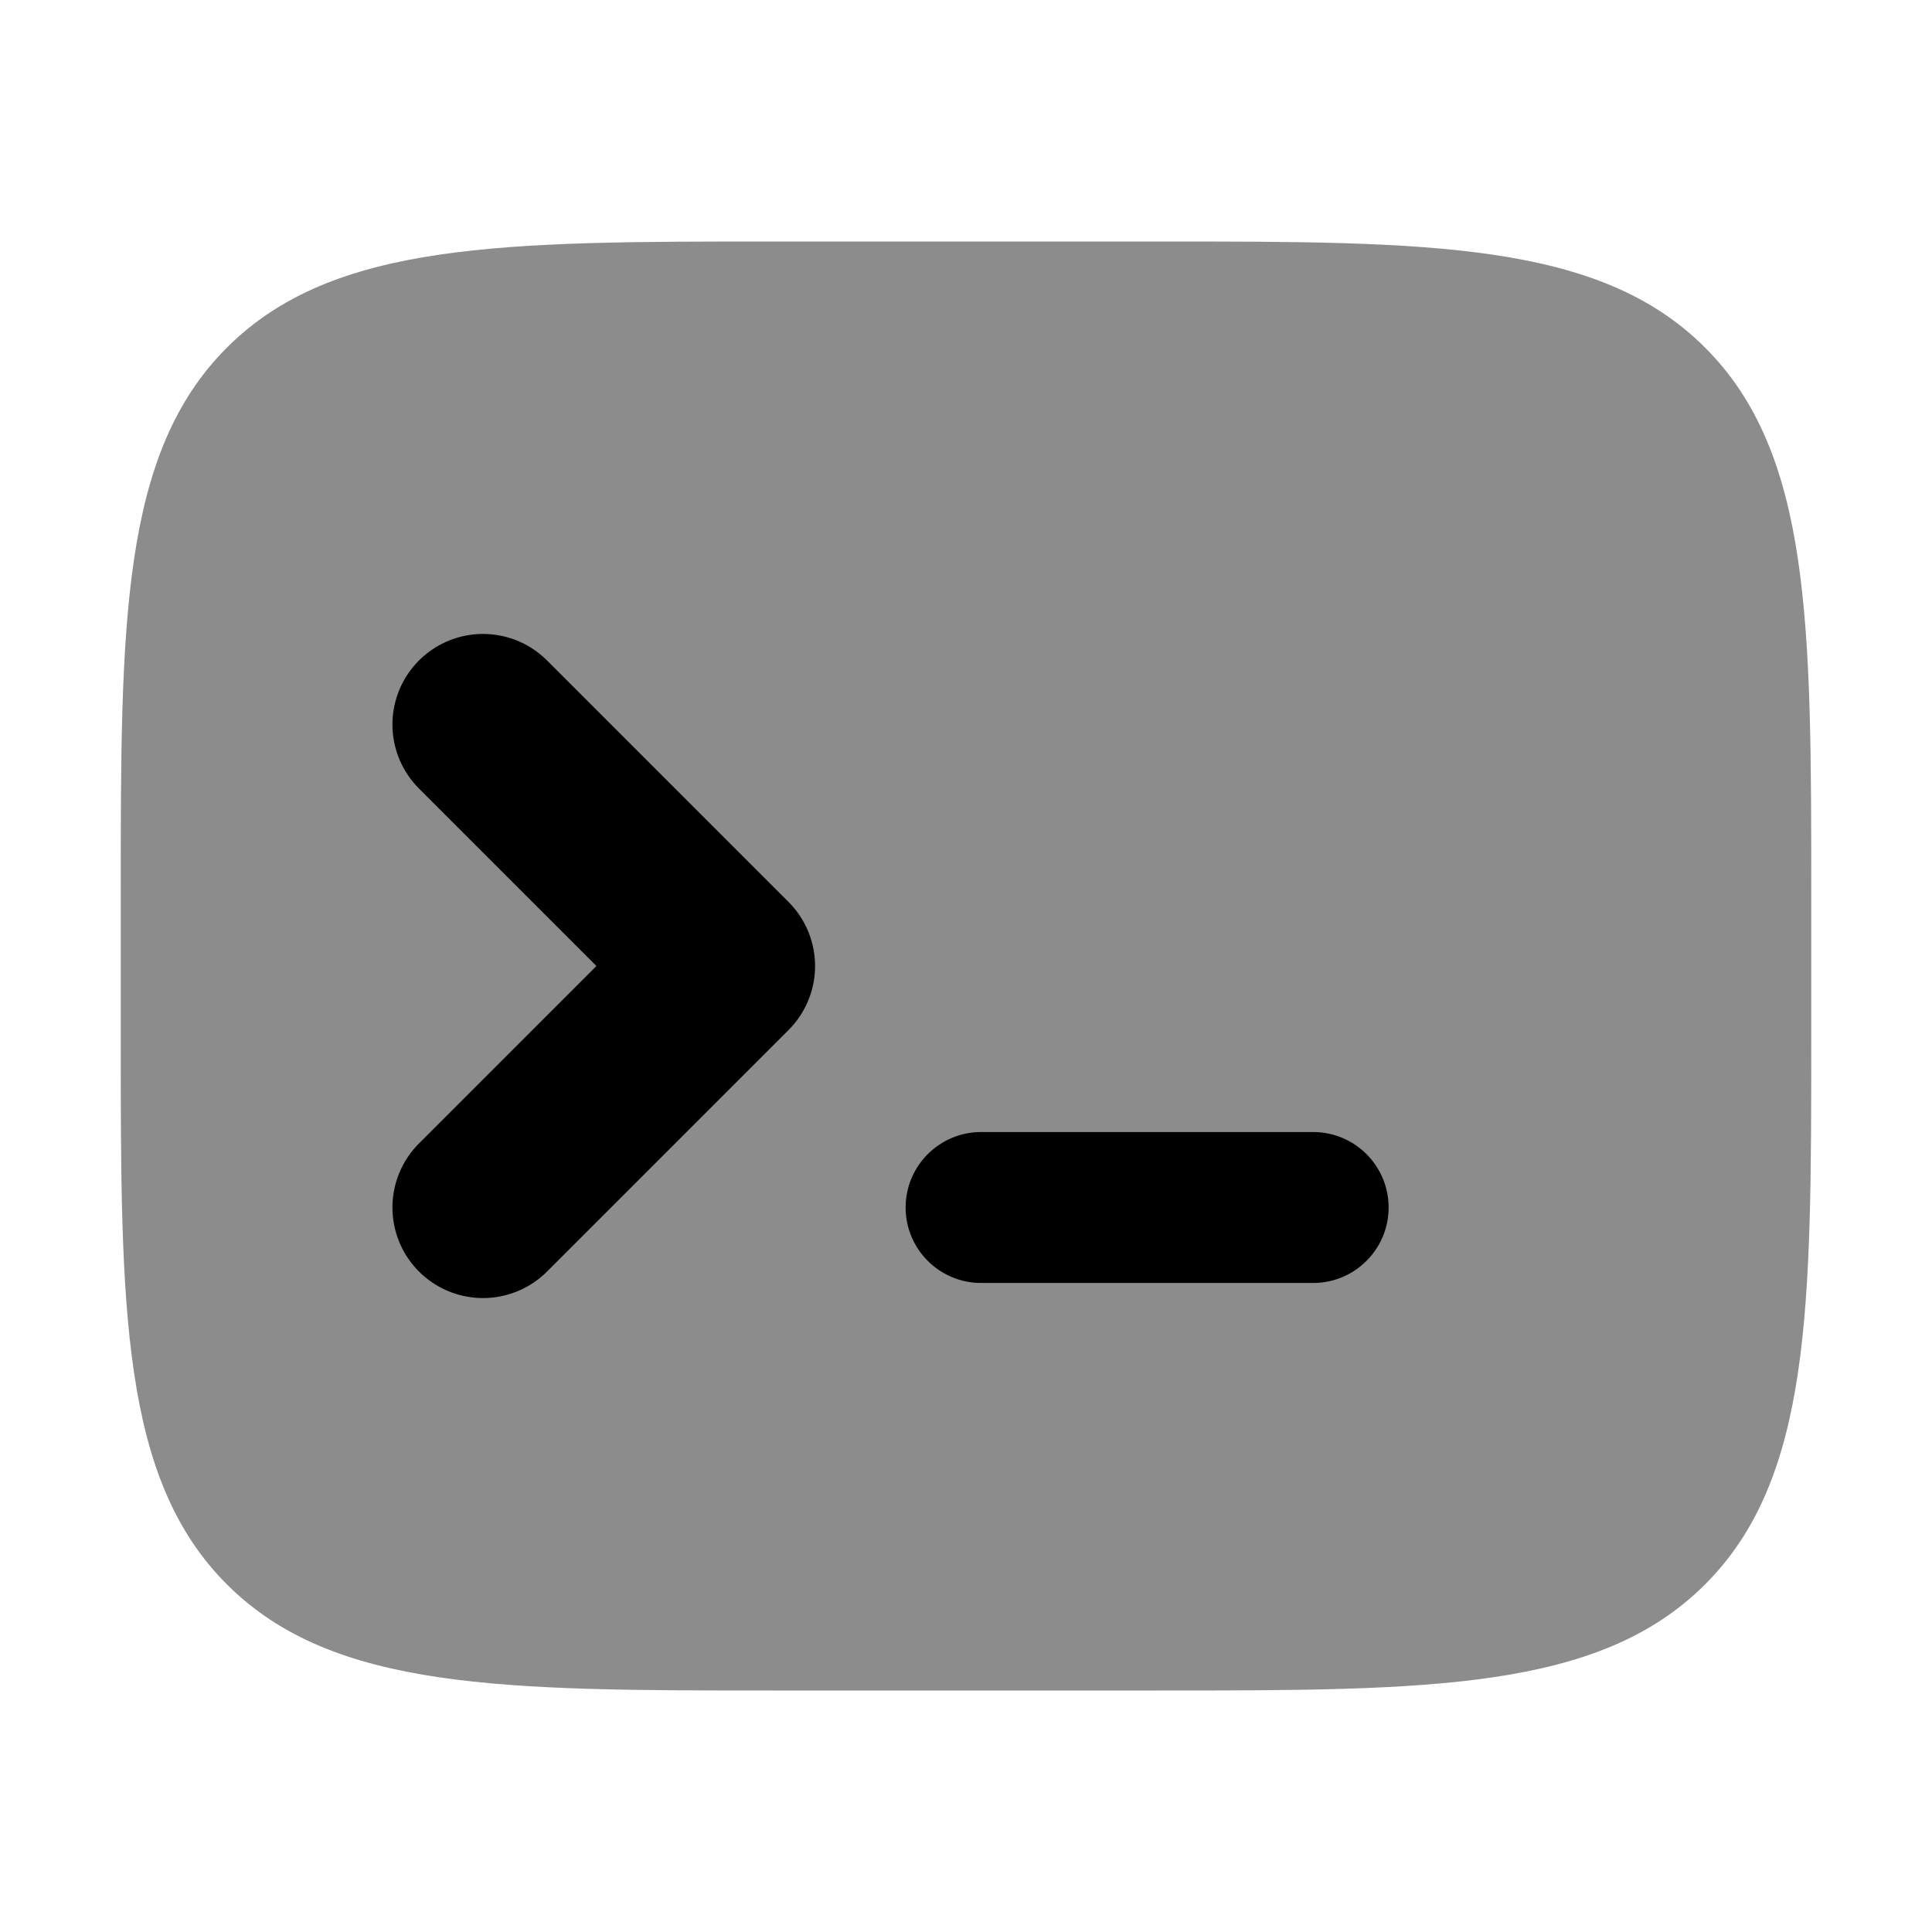
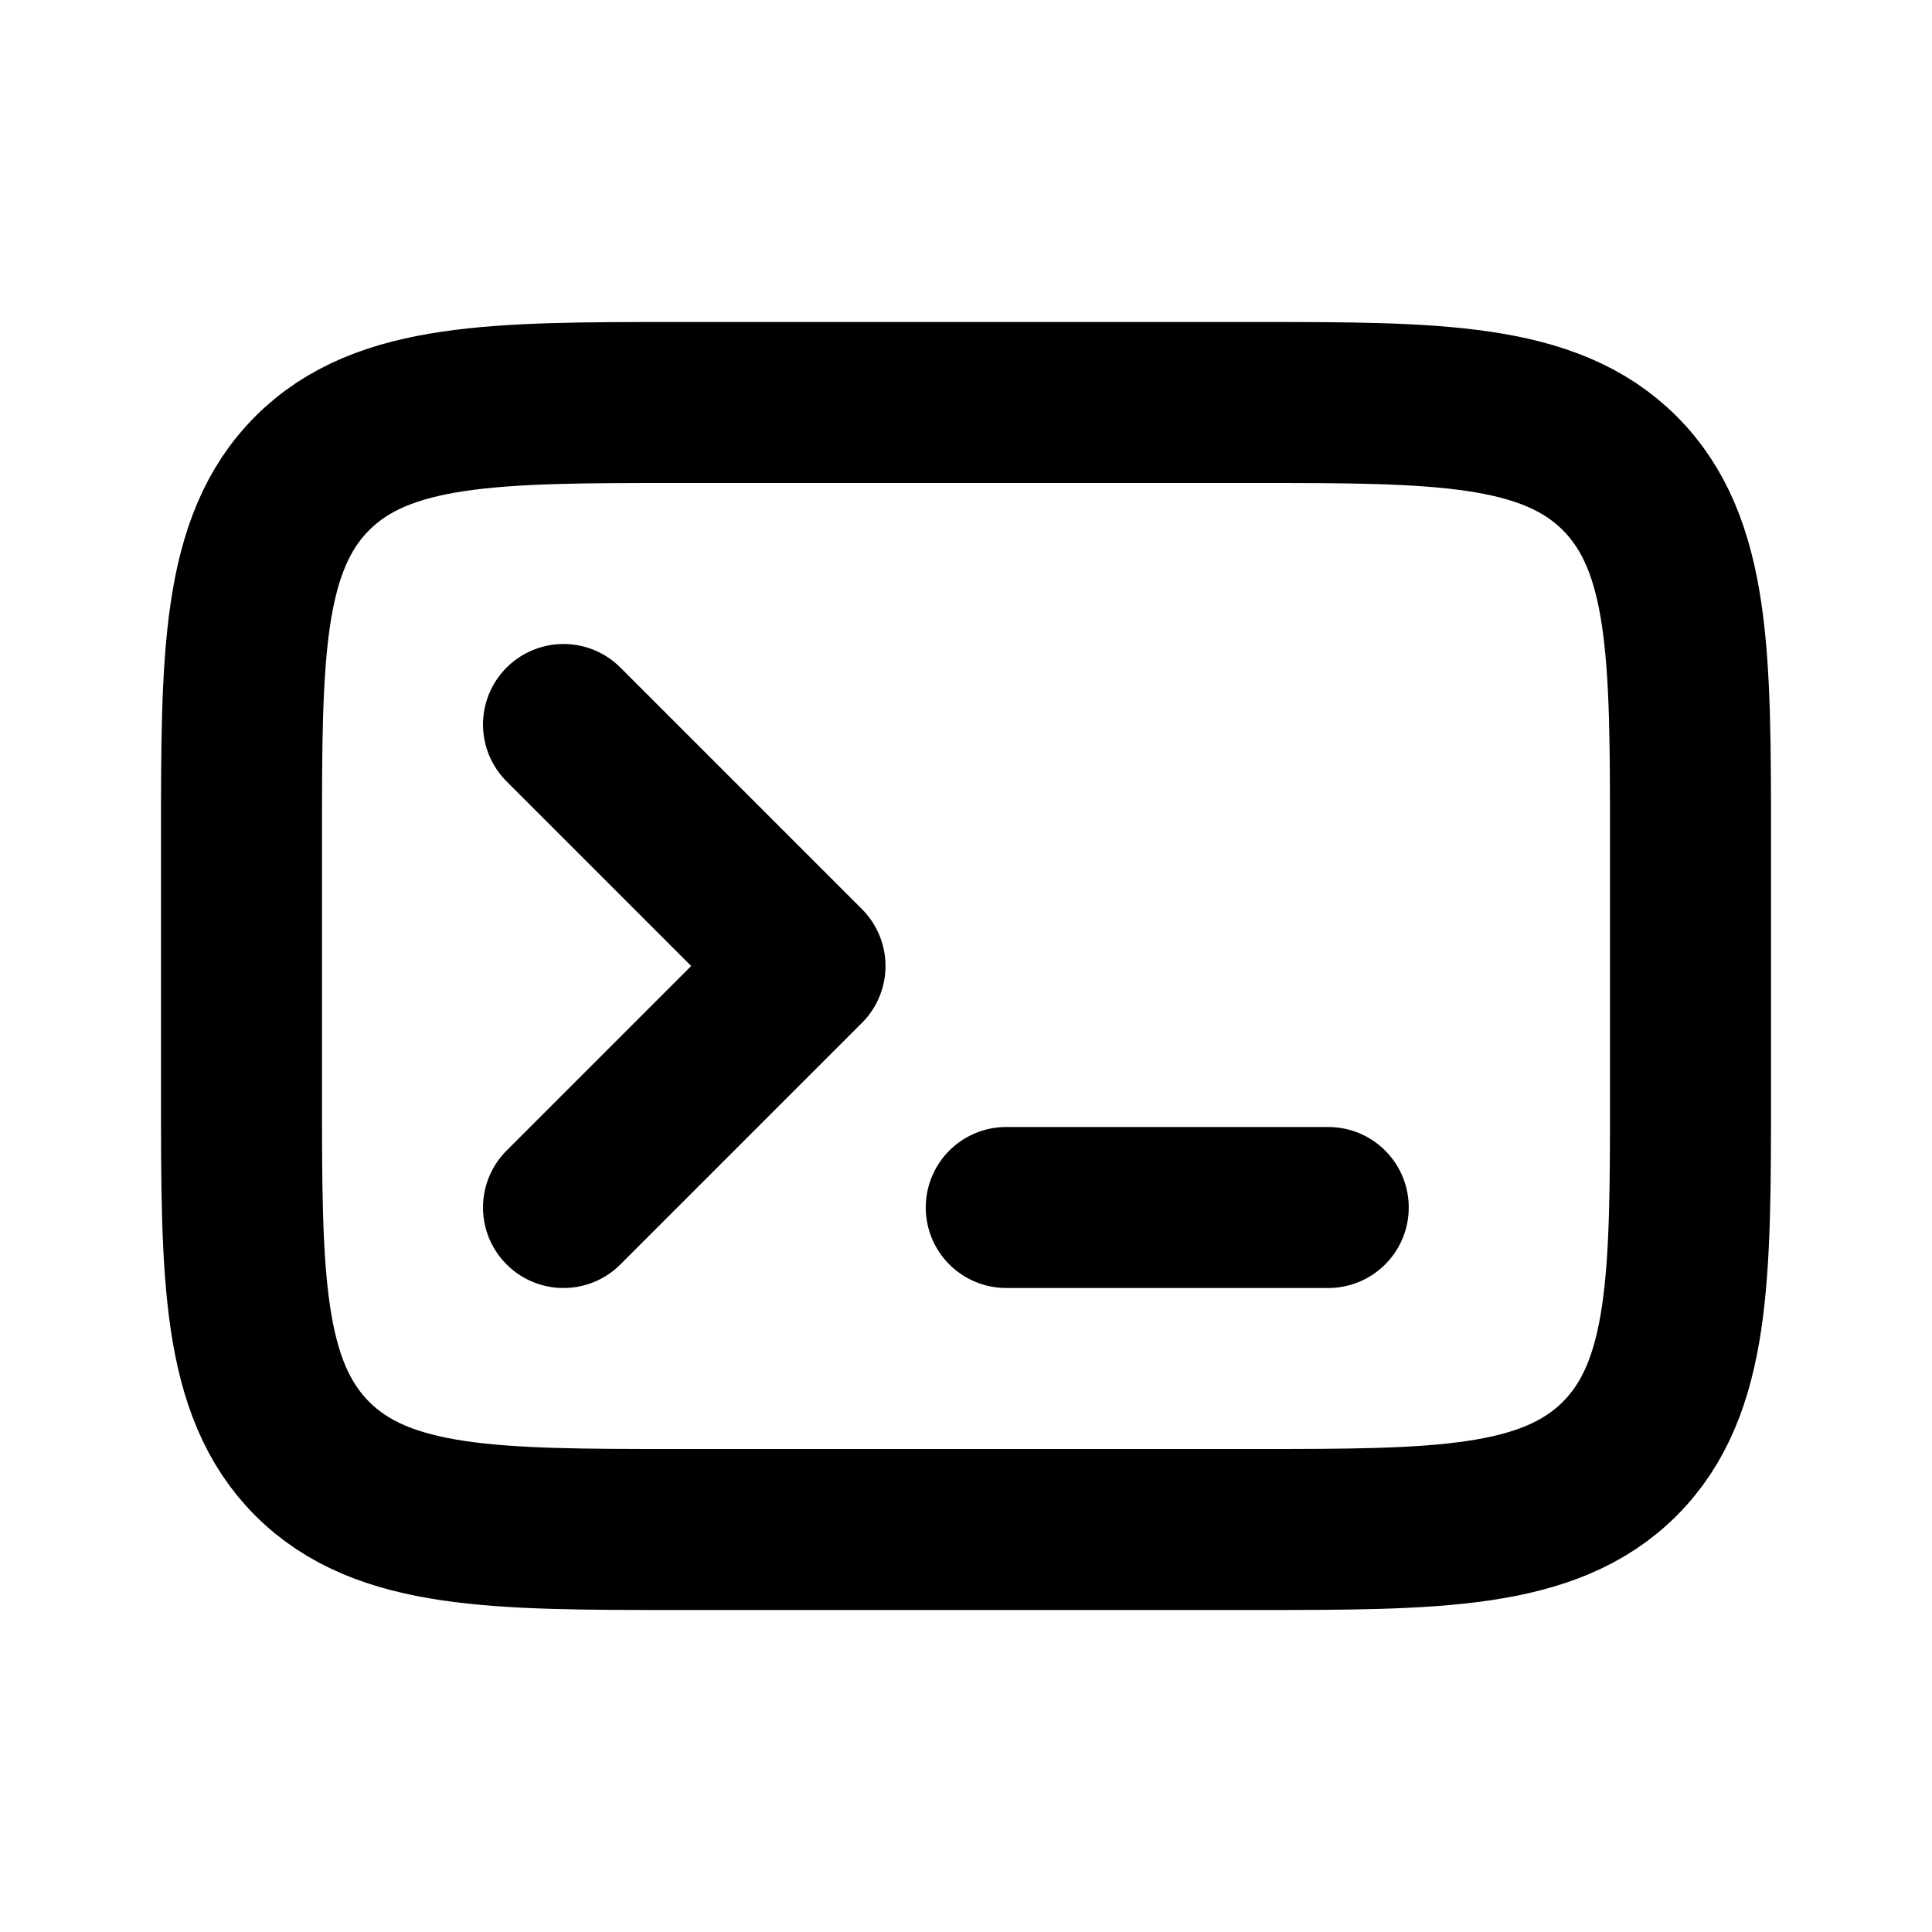
- <svg xmlns="http://www.w3.org/2000/svg" viewBox="0 0 16 16" width="24" height="24" fill="none">
-   <g>
-     <g>
-       <path d="M1 7.4C1 5.171 1 3.757 1.879 2.879C2.757 2 4.171 2 6.4 2L9.6 2C11.829 2 13.243 2 14.121 2.879C15 3.757 15 5.171 15 7.4L15 8.6C15 10.829 15 12.243 14.121 13.121C13.243 14 11.829 14 9.6 14L6.4 14C4.171 14 2.757 14 1.879 13.121C1 12.243 1 10.829 1 8.6Z" fill="currentColor" fill-opacity="0.45" />
-     </g>
-     <g>
-       <path d="M4 6L6 8L4 10" fill="none" stroke="currentColor" stroke-width="1.5" stroke-linecap="round" stroke-linejoin="round" />
-     </g>
-     <g>
-       <path d="M7.5 10C7.5 9.655 7.78 9.375 8.125 9.375L10.875 9.375C11.22 9.375 11.5 9.655 11.5 10L11.5 10C11.5 10.345 11.22 10.625 10.875 10.625L8.125 10.625C7.78 10.625 7.5 10.345 7.5 10Z" fill="currentColor" />
-     </g>
-   </g>
+ <svg xmlns="http://www.w3.org/2000/svg" viewBox="0 0 24 24" width="24" height="24" fill="none">
+   <path d="M3 10.4C3 8.171 3 6.757 3.879 5.879C4.757 5 6.171 5 8.4 5L15.6 5C17.829 5 19.243 5 20.121 5.879C21 6.757 21 8.171 21 10.4L21 13.6C21 15.829 21 17.243 20.121 18.121C19.243 19 17.829 19 15.6 19L8.4 19C6.171 19 4.757 19 3.879 18.121C3 17.243 3 15.829 3 13.6Z" fill="none" stroke="currentColor" stroke-width="2" stroke-linecap="round" stroke-linejoin="round" />
+   <path d="M7 9L10 12L7 15" fill="none" stroke="currentColor" stroke-width="2" stroke-linecap="round" stroke-linejoin="round" />
+   <path d="M12.5 15L16.5 15" fill="none" stroke="currentColor" stroke-width="2" stroke-linecap="round" stroke-linejoin="round" />
</svg>
